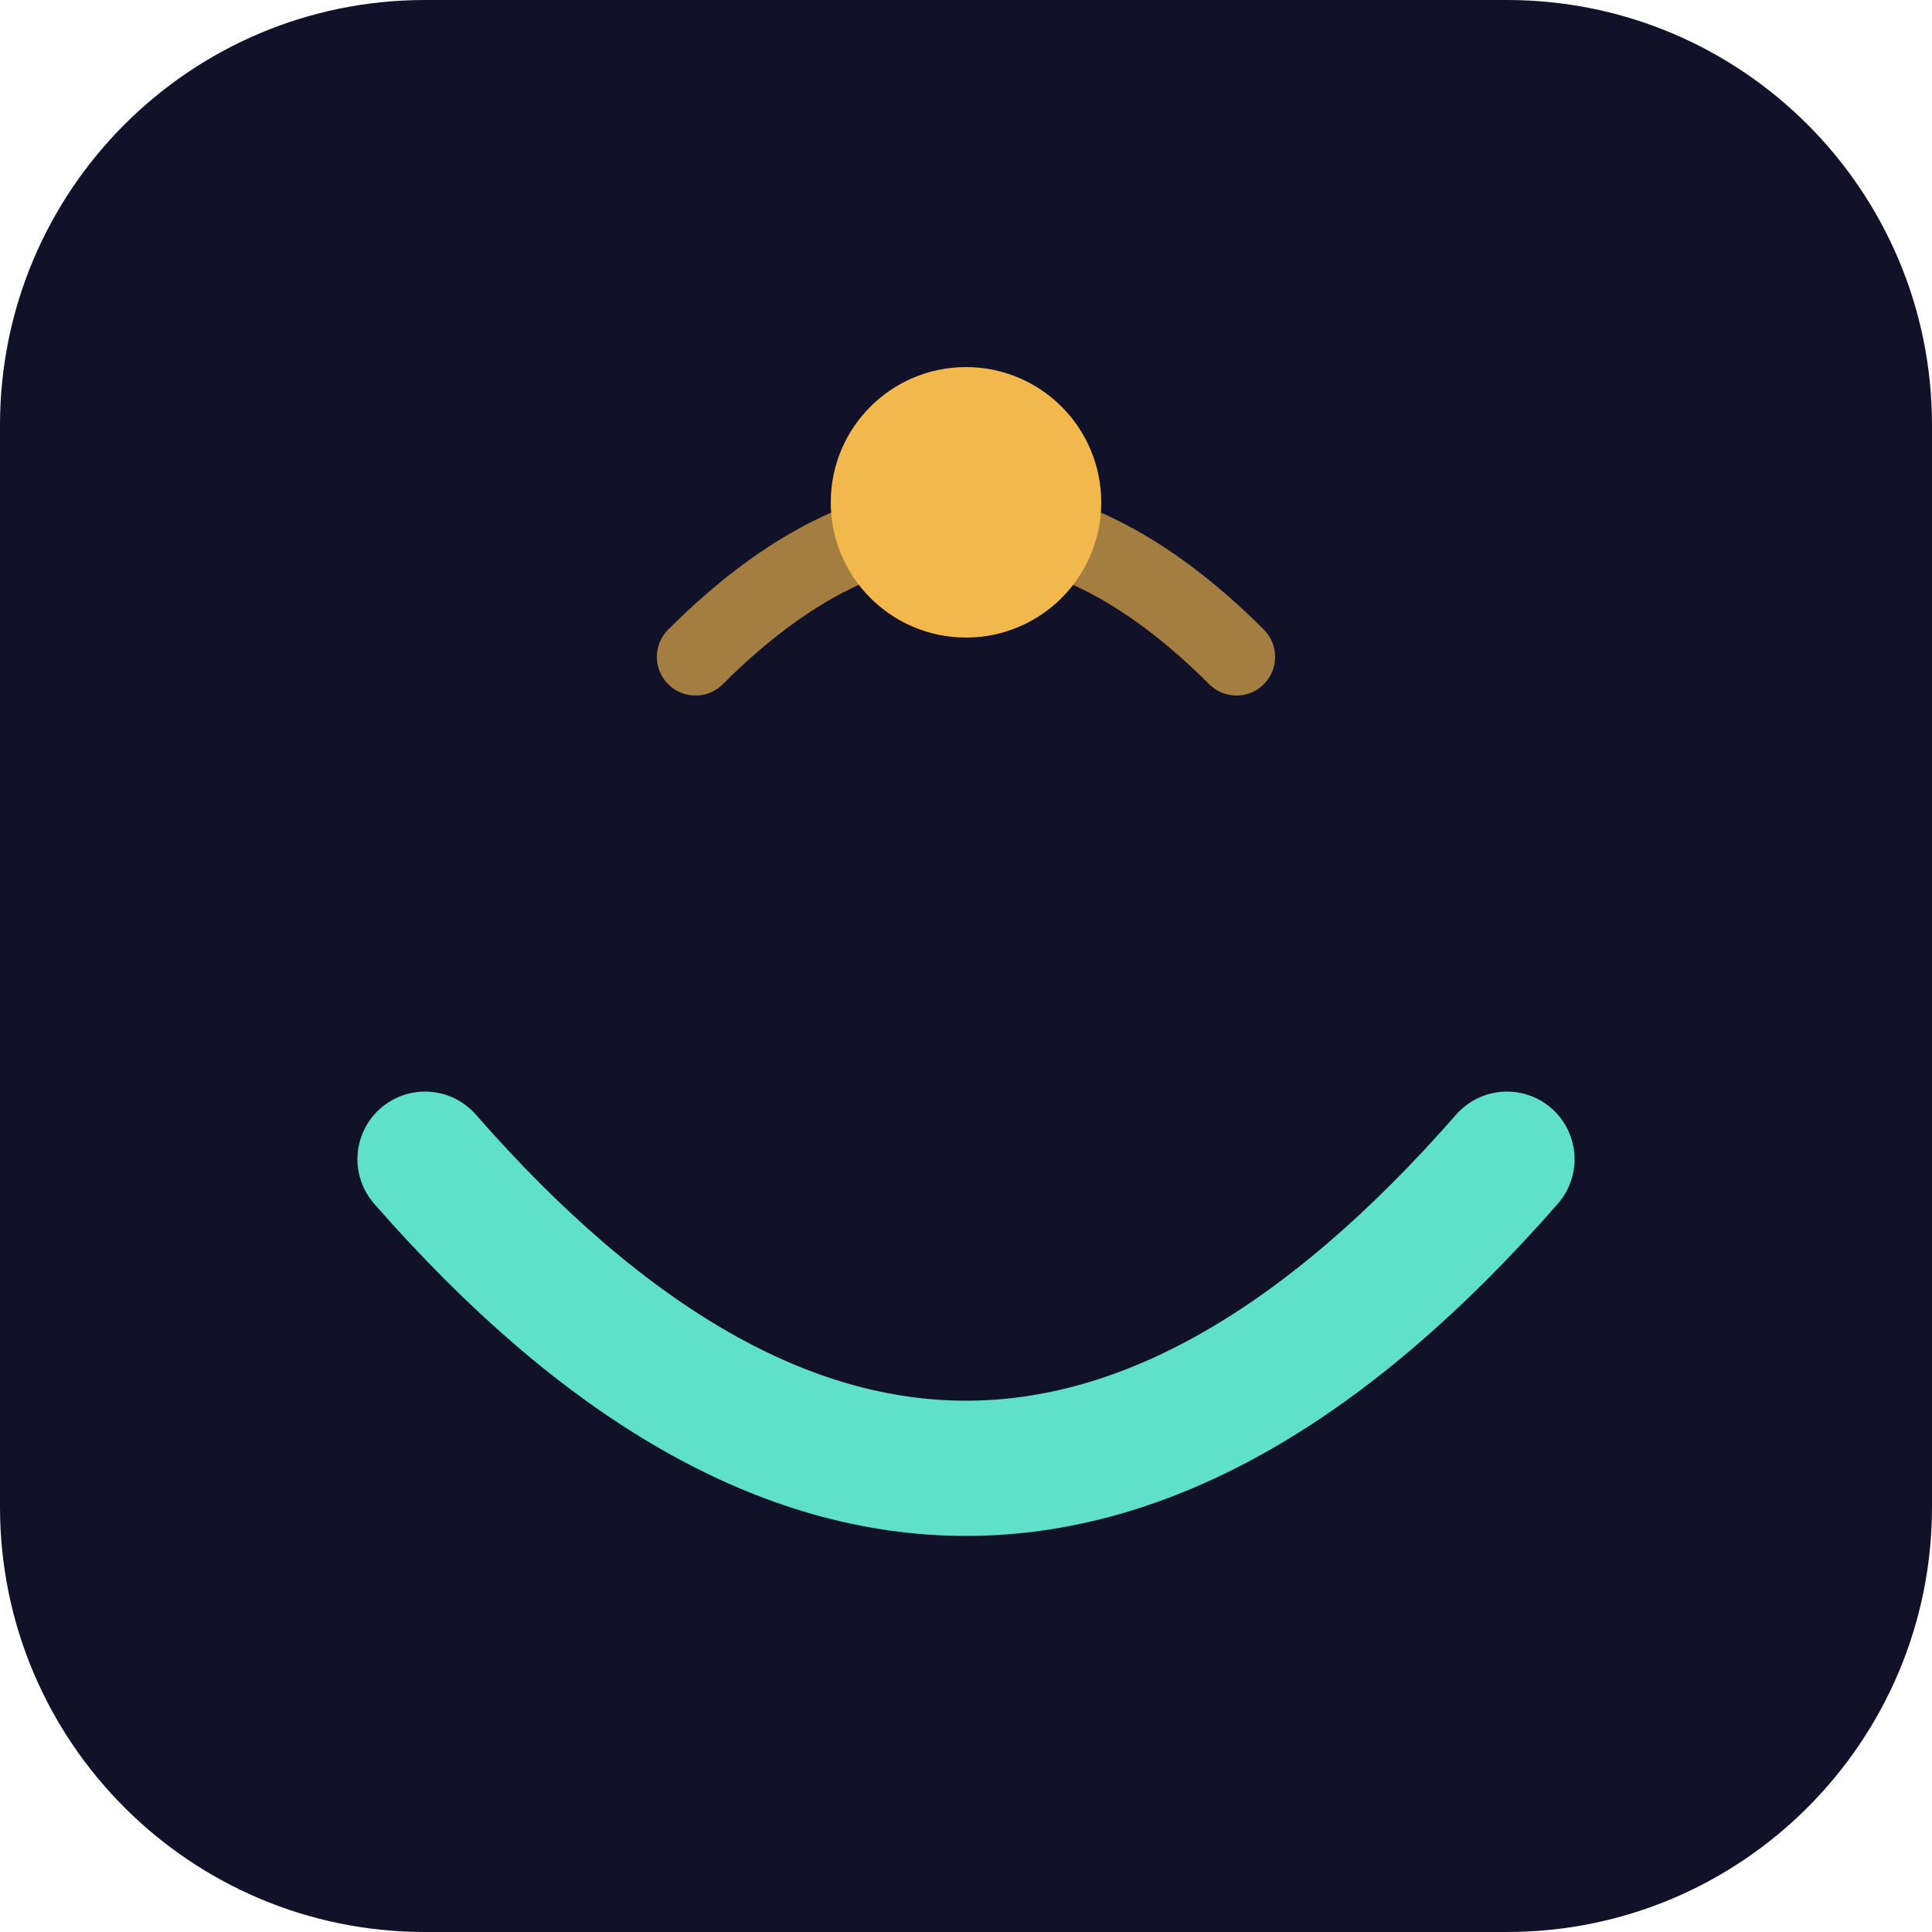
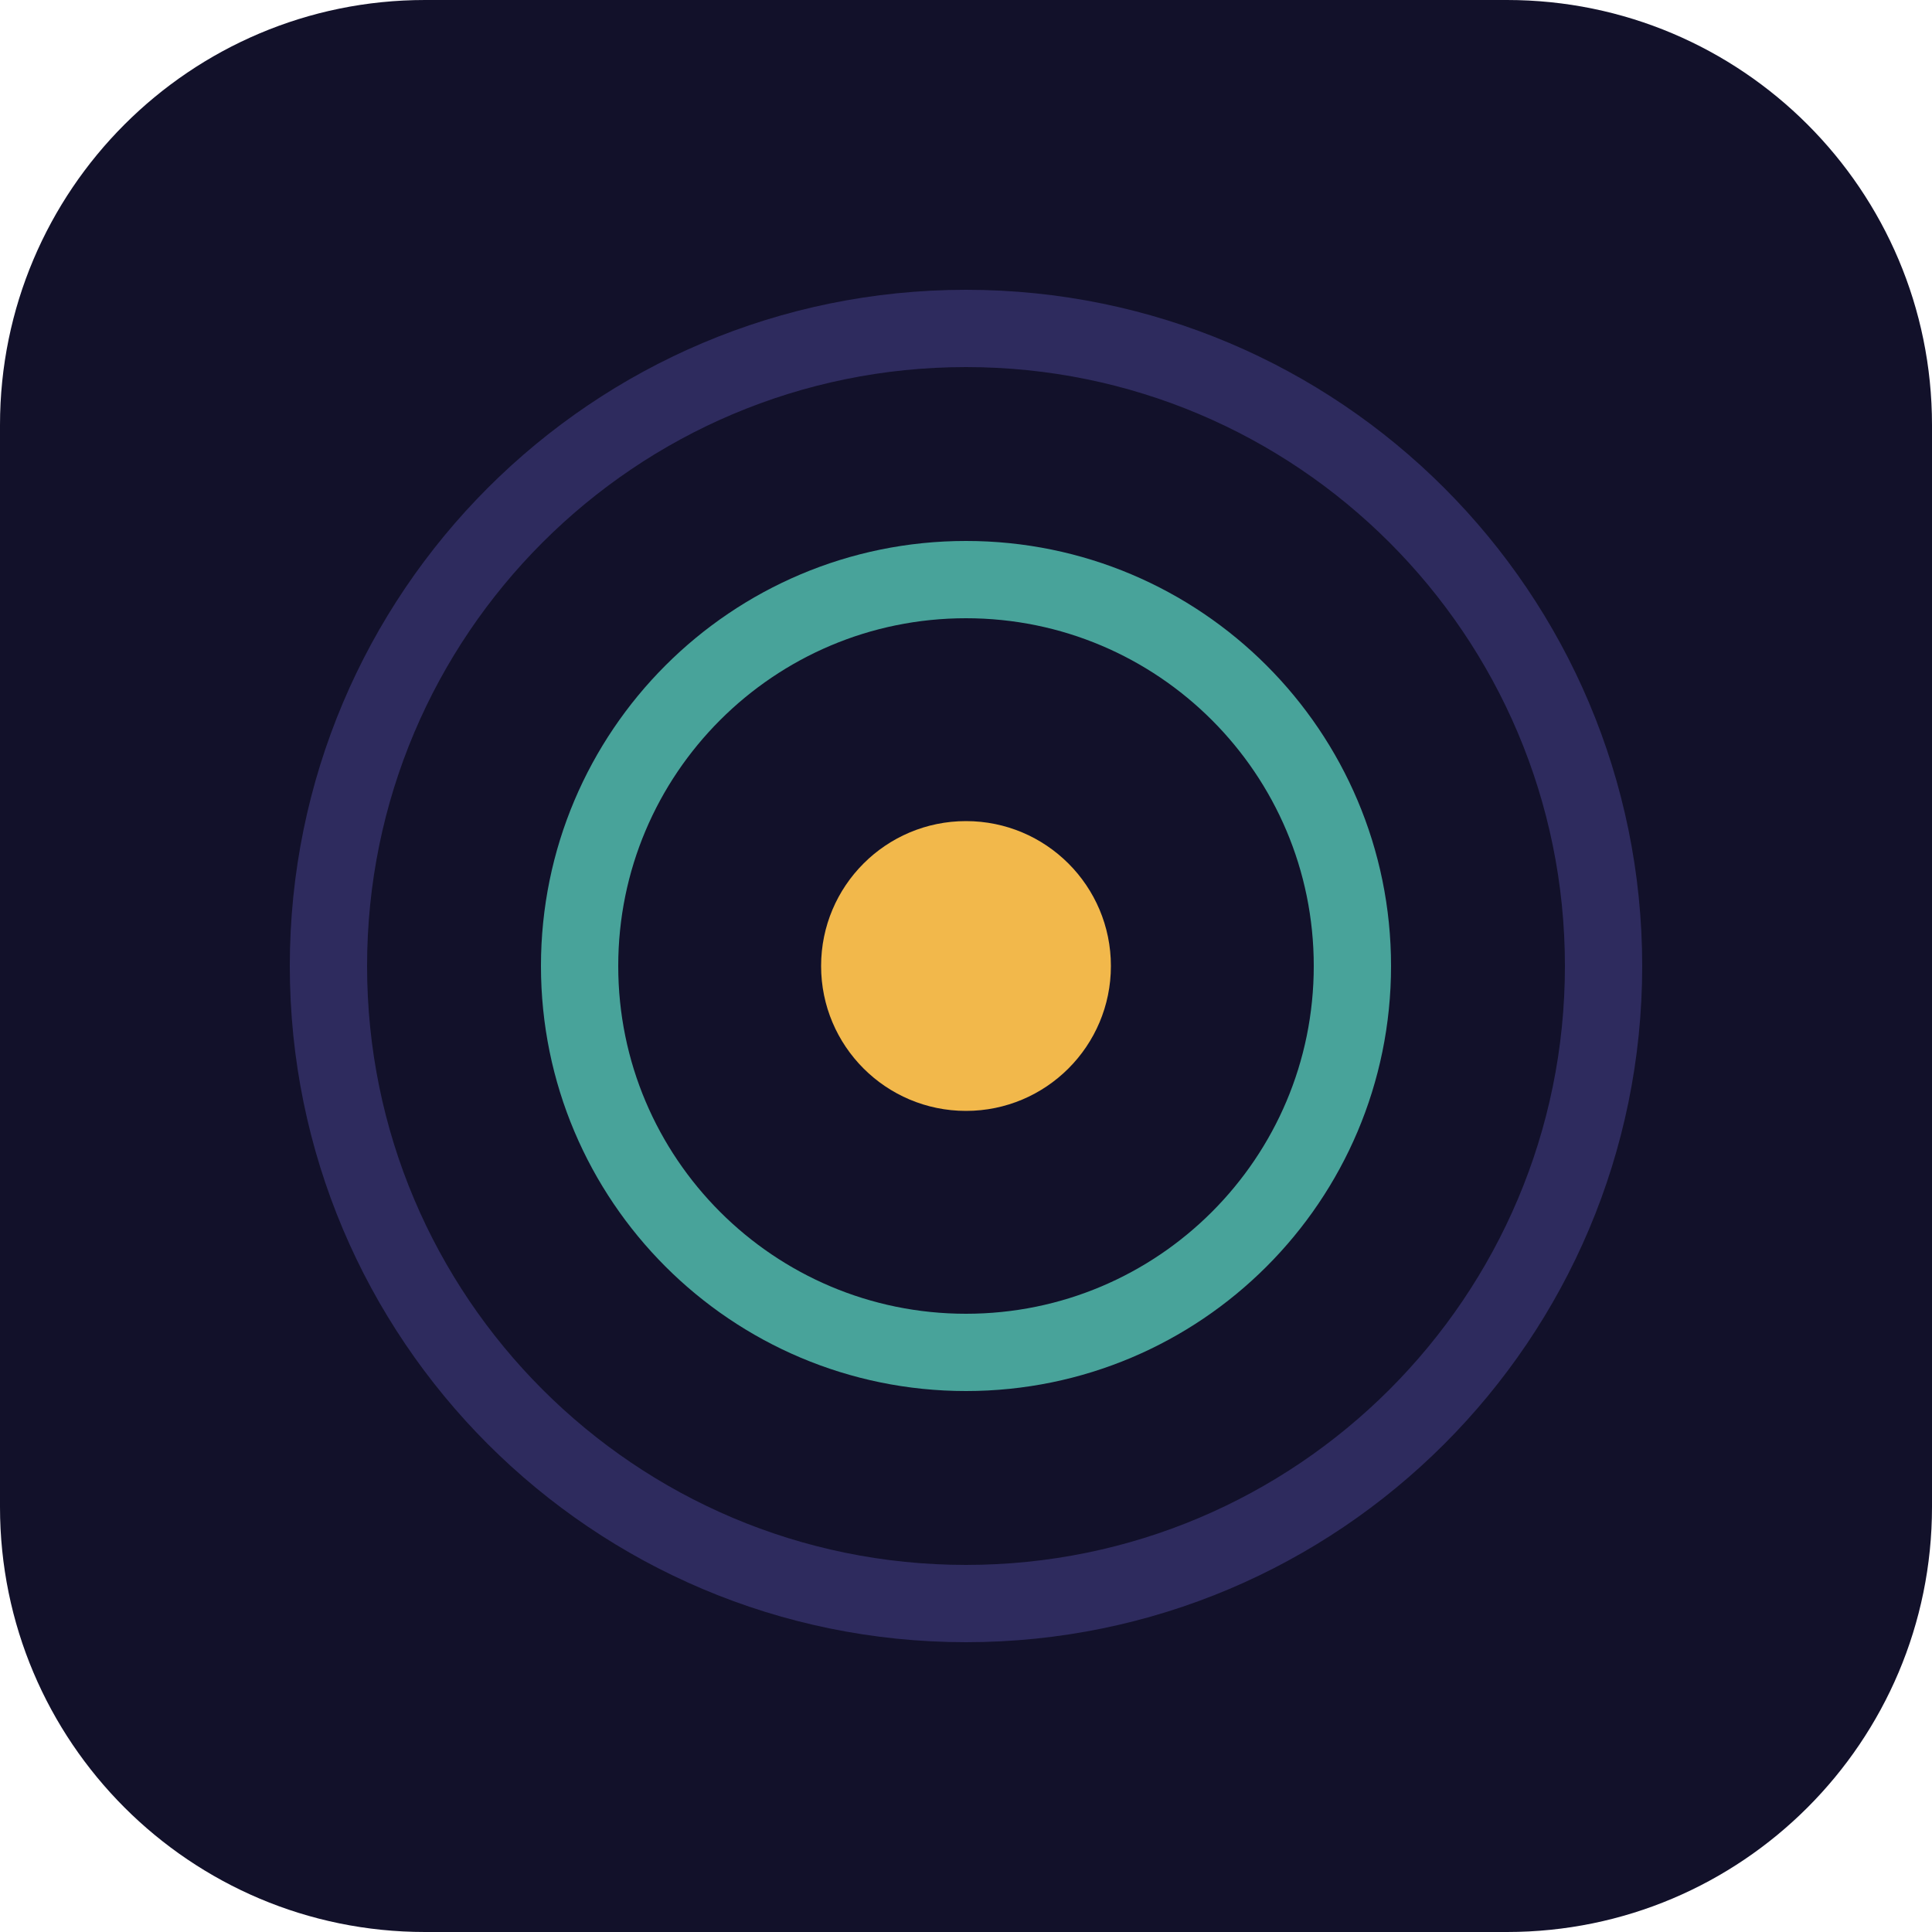
<svg xmlns="http://www.w3.org/2000/svg" viewBox="0 0 100 100">
  <rect width="100" height="100" rx="22" fill="#12112A" />
-   <path d="M22 60 Q50 92 78 60" fill="none" stroke="#5FE1C9" stroke-width="7" stroke-linecap="round" />
-   <circle cx="50" cy="26" r="7" fill="#F2B84B" />
-   <path d="M36 34 Q50 20 64 34" fill="none" stroke="#F2B84B" stroke-width="4" stroke-linecap="round" opacity="0.65" />
+   <circle cx="50" cy="50" r="33" fill="none" stroke="#2E2B5E" stroke-width="4" />
+   <circle cx="50" cy="50" r="20" fill="none" stroke="#5FE1C9" stroke-width="4" opacity="0.7" />
+   <circle cx="50" cy="50" r="7.5" fill="#F2B84B" />
</svg>
